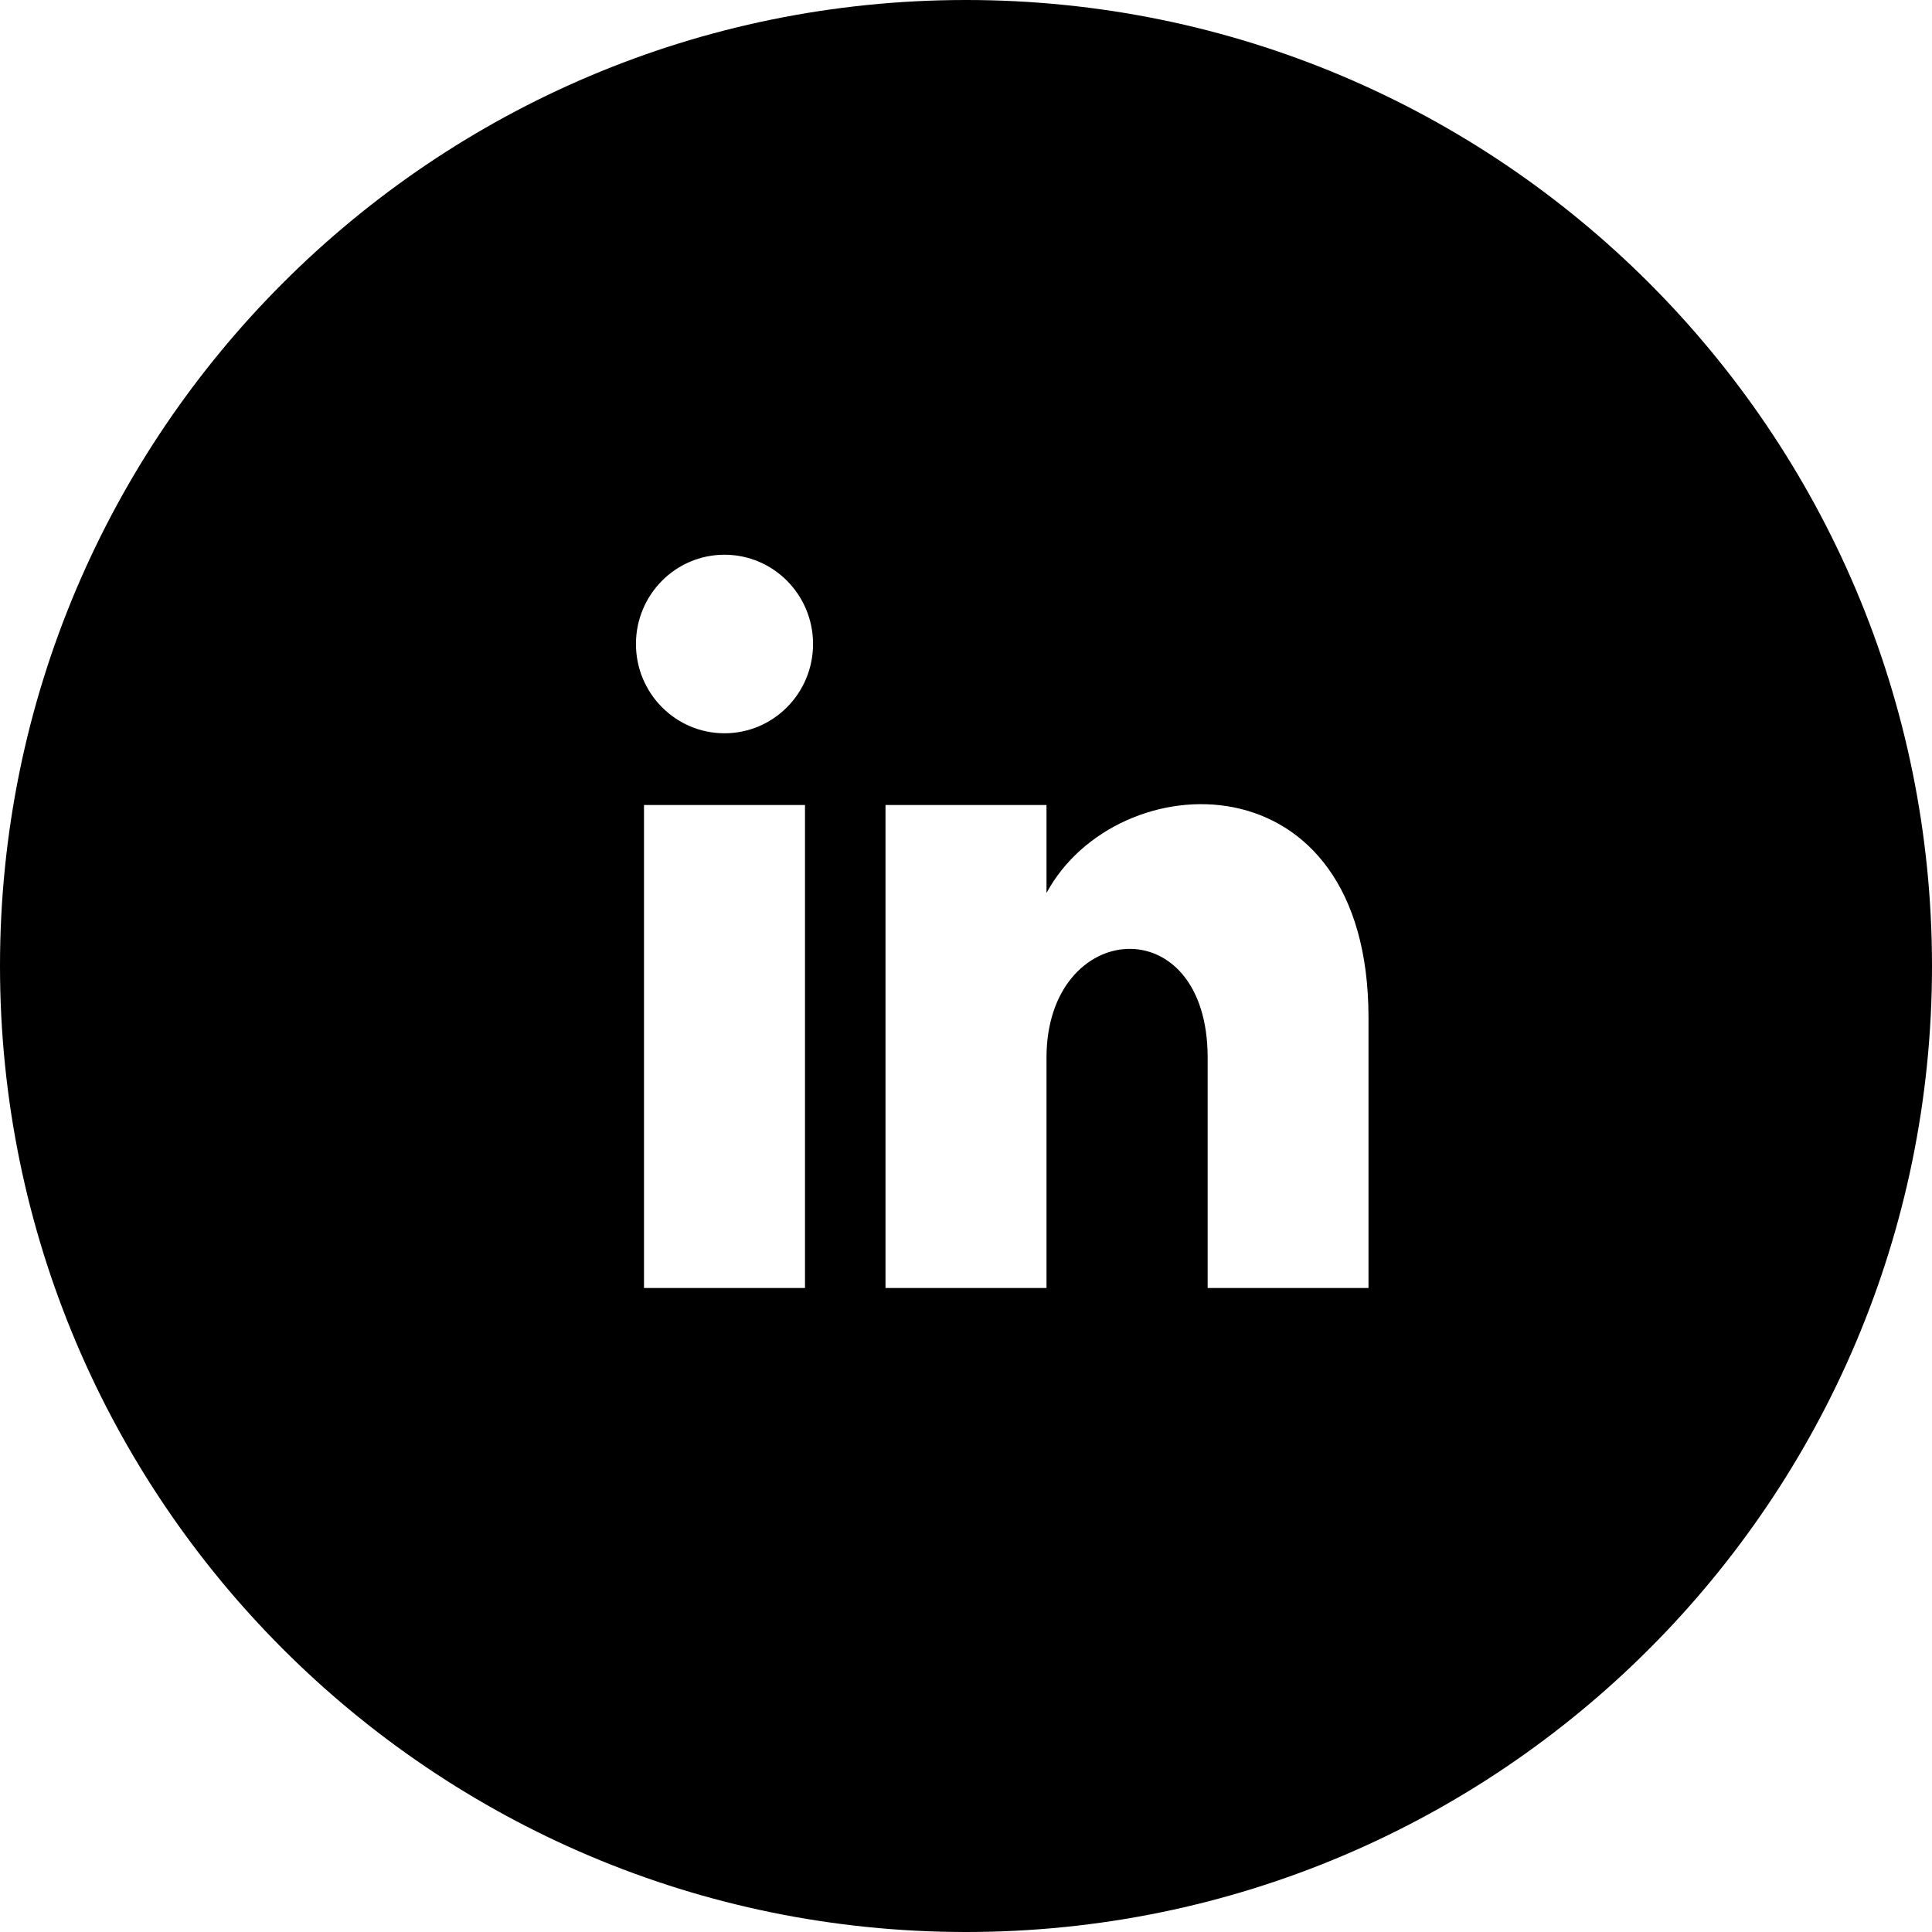
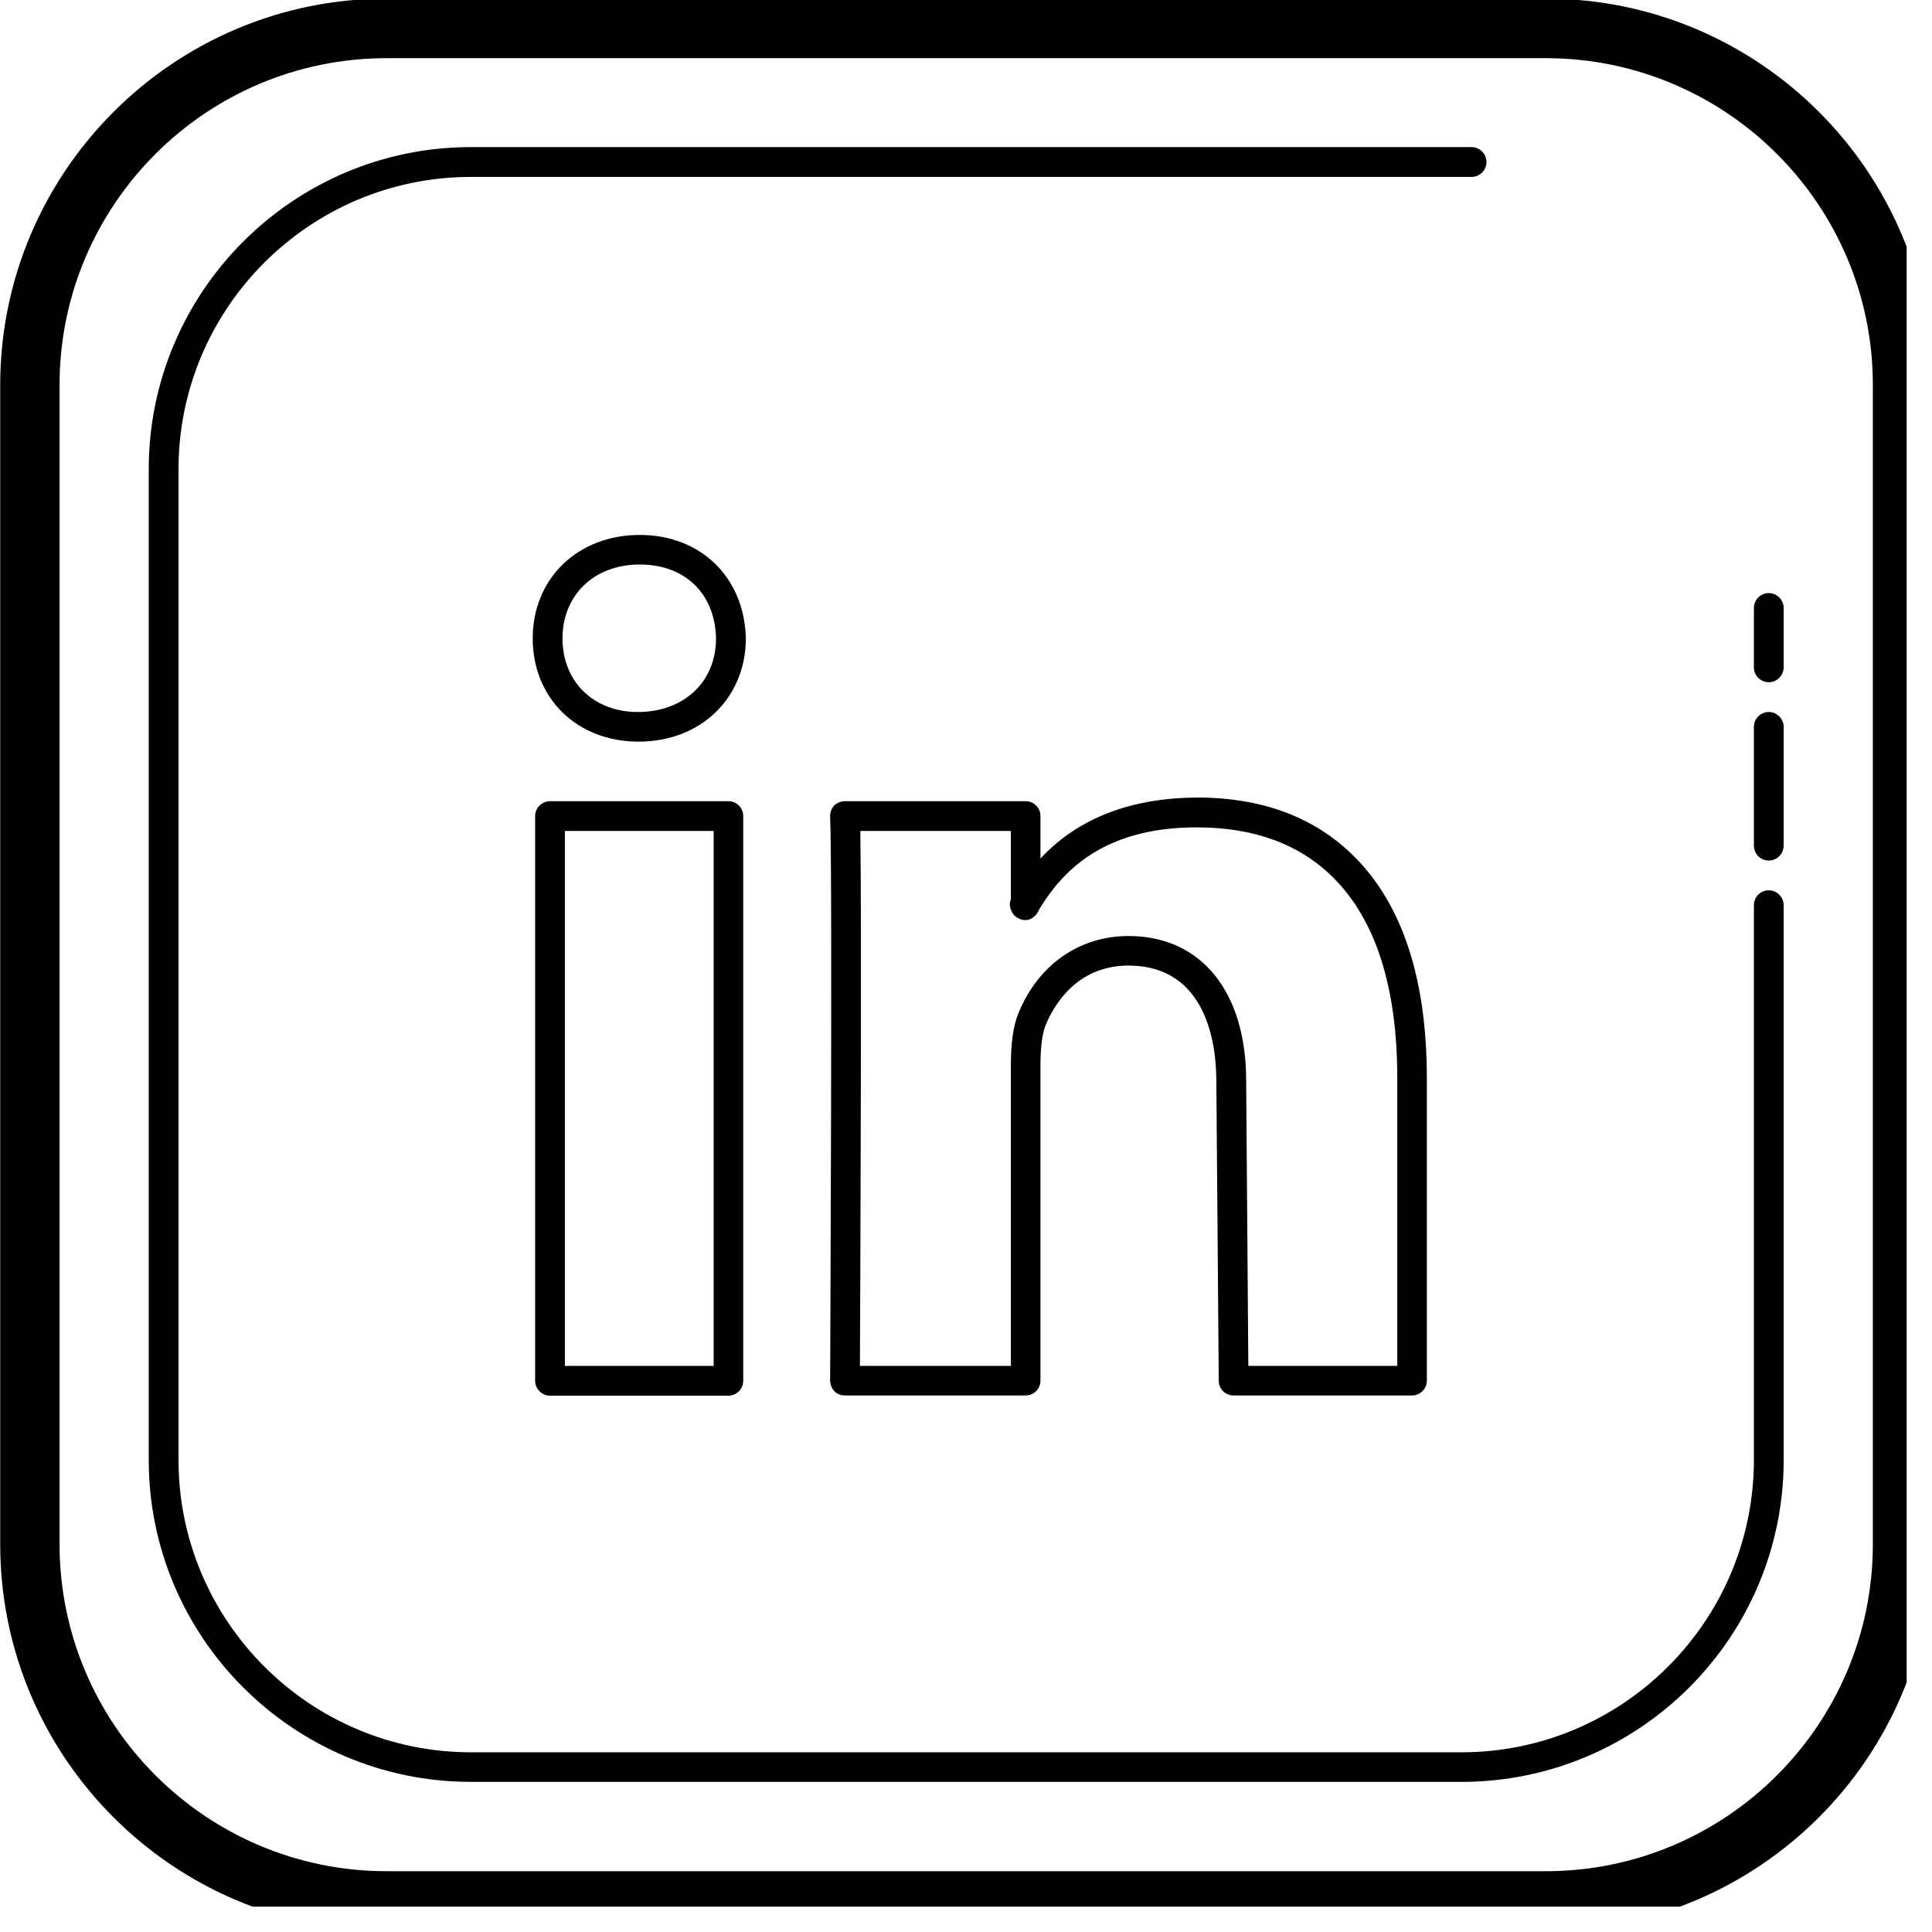
- <svg xmlns="http://www.w3.org/2000/svg" width="24" height="24" viewBox="0 0 24 24">
-   <path d="M12 0c-6.627 0-12 5.373-12 12s5.373 12 12 12 12-5.373 12-12-5.373-12-12-12zm-2 16h-2v-6h2v6zm-1-6.891c-.607 0-1.1-.496-1.1-1.109 0-.612.492-1.109 1.1-1.109s1.1.497 1.1 1.109c0 .613-.493 1.109-1.1 1.109zm8 6.891h-1.998v-2.861c0-1.881-2.002-1.722-2.002 0v2.861h-2v-6h2v1.093c.872-1.616 4-1.736 4 1.548v3.359z" />
+ <svg xmlns="http://www.w3.org/2000/svg" width="37.5pt" height="37.5pt" viewBox="0 0 37.5 37.5" version="1.2">
+   <defs>
+     <clipPath id="clip1">
+       <path d="M 0 0 L 37.008 0 L 37.008 37.008 L 0 37.008 Z M 0 0 " />
+     </clipPath>
+   </defs>
+   <g id="surface1">
+     <g clip-path="url(#clip1)" clip-rule="nonzero">
+       <path style=" stroke:none;fill-rule:nonzero;fill:rgb(0%,0%,0%);fill-opacity:1;" d="M 7.504 -0.027 C 3.367 -0.027 0.004 3.34 0.004 7.473 L 0.004 29.973 C 0.004 34.109 3.367 37.473 7.504 37.473 L 30.004 37.473 C 34.141 37.473 37.504 34.109 37.504 29.973 L 37.504 7.473 C 37.504 3.336 34.141 -0.027 30.004 -0.027 Z M 7.504 1.129 L 30.004 1.129 C 33.504 1.129 36.352 3.973 36.352 7.473 L 36.352 29.973 C 36.352 33.473 33.504 36.32 30.004 36.32 L 7.504 36.32 C 4.004 36.32 1.156 33.473 1.156 29.973 L 1.156 7.473 C 1.156 3.973 4.004 1.129 7.504 1.129 Z M 9.141 2.855 C 5.695 2.855 2.887 5.66 2.887 9.109 L 2.887 28.336 C 2.887 31.785 5.695 34.586 9.141 34.586 L 28.367 34.586 C 31.816 34.586 34.621 31.785 34.621 28.336 L 34.621 17.57 C 34.621 17.41 34.488 17.281 34.332 17.281 C 34.172 17.281 34.043 17.41 34.043 17.57 L 34.043 28.336 C 34.043 31.465 31.496 34.012 28.367 34.012 L 9.141 34.012 C 6.012 34.012 3.465 31.465 3.465 28.336 L 3.465 9.109 C 3.465 5.98 6.012 3.434 9.141 3.434 L 28.562 3.434 C 28.723 3.434 28.852 3.305 28.852 3.145 C 28.852 2.988 28.723 2.855 28.562 2.855 Z M 12.418 10.383 C 11.215 10.383 10.34 11.227 10.34 12.391 C 10.34 13.551 11.195 14.395 12.395 14.395 C 13.602 14.395 14.477 13.551 14.477 12.383 C 14.445 11.203 13.598 10.383 12.418 10.383 Z M 12.418 10.957 C 13.297 10.957 13.879 11.523 13.898 12.391 C 13.898 13.23 13.281 13.82 12.379 13.82 C 11.52 13.82 10.918 13.23 10.918 12.391 C 10.918 11.547 11.535 10.957 12.418 10.957 Z M 34.332 11.512 C 34.172 11.512 34.043 11.641 34.043 11.801 L 34.043 12.953 C 34.043 13.113 34.172 13.242 34.332 13.242 C 34.488 13.242 34.621 13.113 34.621 12.953 L 34.621 11.801 C 34.621 11.641 34.488 11.512 34.332 11.512 Z M 34.332 13.82 C 34.172 13.82 34.043 13.949 34.043 14.109 L 34.043 16.414 C 34.043 16.574 34.172 16.703 34.332 16.703 C 34.488 16.703 34.621 16.574 34.621 16.414 L 34.621 14.109 C 34.621 13.949 34.488 13.82 34.332 13.82 Z M 23.234 15.48 C 21.969 15.488 20.938 15.867 20.195 16.664 L 20.195 15.836 C 20.195 15.68 20.066 15.551 19.906 15.551 L 16.402 15.551 C 16.324 15.551 16.246 15.582 16.191 15.637 C 16.137 15.695 16.109 15.773 16.113 15.852 C 16.16 16.859 16.113 26.699 16.113 26.797 C 16.113 26.875 16.145 26.949 16.195 27.004 C 16.25 27.059 16.324 27.086 16.402 27.086 L 19.906 27.086 C 20.066 27.086 20.195 26.957 20.195 26.801 L 20.195 20.676 C 20.195 20.324 20.23 20.062 20.297 19.895 C 20.438 19.551 20.875 18.742 21.902 18.742 C 23.441 18.742 23.609 20.305 23.609 20.98 L 23.656 26.801 C 23.656 26.961 23.785 27.086 23.945 27.086 L 27.406 27.086 C 27.566 27.086 27.695 26.957 27.695 26.801 L 27.695 20.926 C 27.695 19.008 27.223 17.559 26.285 16.625 C 25.523 15.863 24.5 15.48 23.234 15.48 Z M 10.676 15.551 C 10.52 15.551 10.387 15.68 10.387 15.84 L 10.387 26.801 C 10.387 26.961 10.52 27.09 10.676 27.09 L 14.137 27.09 C 14.297 27.09 14.426 26.961 14.426 26.801 L 14.426 15.84 C 14.426 15.68 14.297 15.551 14.137 15.551 Z M 23.227 16.059 L 23.234 16.059 C 24.34 16.059 25.23 16.387 25.879 17.035 C 26.703 17.855 27.121 19.164 27.121 20.926 L 27.121 26.512 L 24.23 26.512 L 24.188 20.977 C 24.188 19.246 23.312 18.168 21.906 18.168 C 20.945 18.168 20.145 18.73 19.762 19.68 C 19.668 19.914 19.621 20.242 19.621 20.676 L 19.621 26.512 L 16.691 26.512 C 16.699 24.957 16.727 17.875 16.699 16.129 L 19.621 16.129 L 19.621 17.457 C 19.586 17.539 19.602 17.633 19.645 17.711 C 19.695 17.801 19.805 17.859 19.906 17.859 C 20.027 17.859 20.129 17.762 20.172 17.648 C 20.594 16.957 21.371 16.059 23.227 16.059 Z M 10.965 16.129 L 13.852 16.129 L 13.852 26.512 L 10.965 26.512 Z M 10.965 16.129 " />
+     </g>
+   </g>
</svg>
